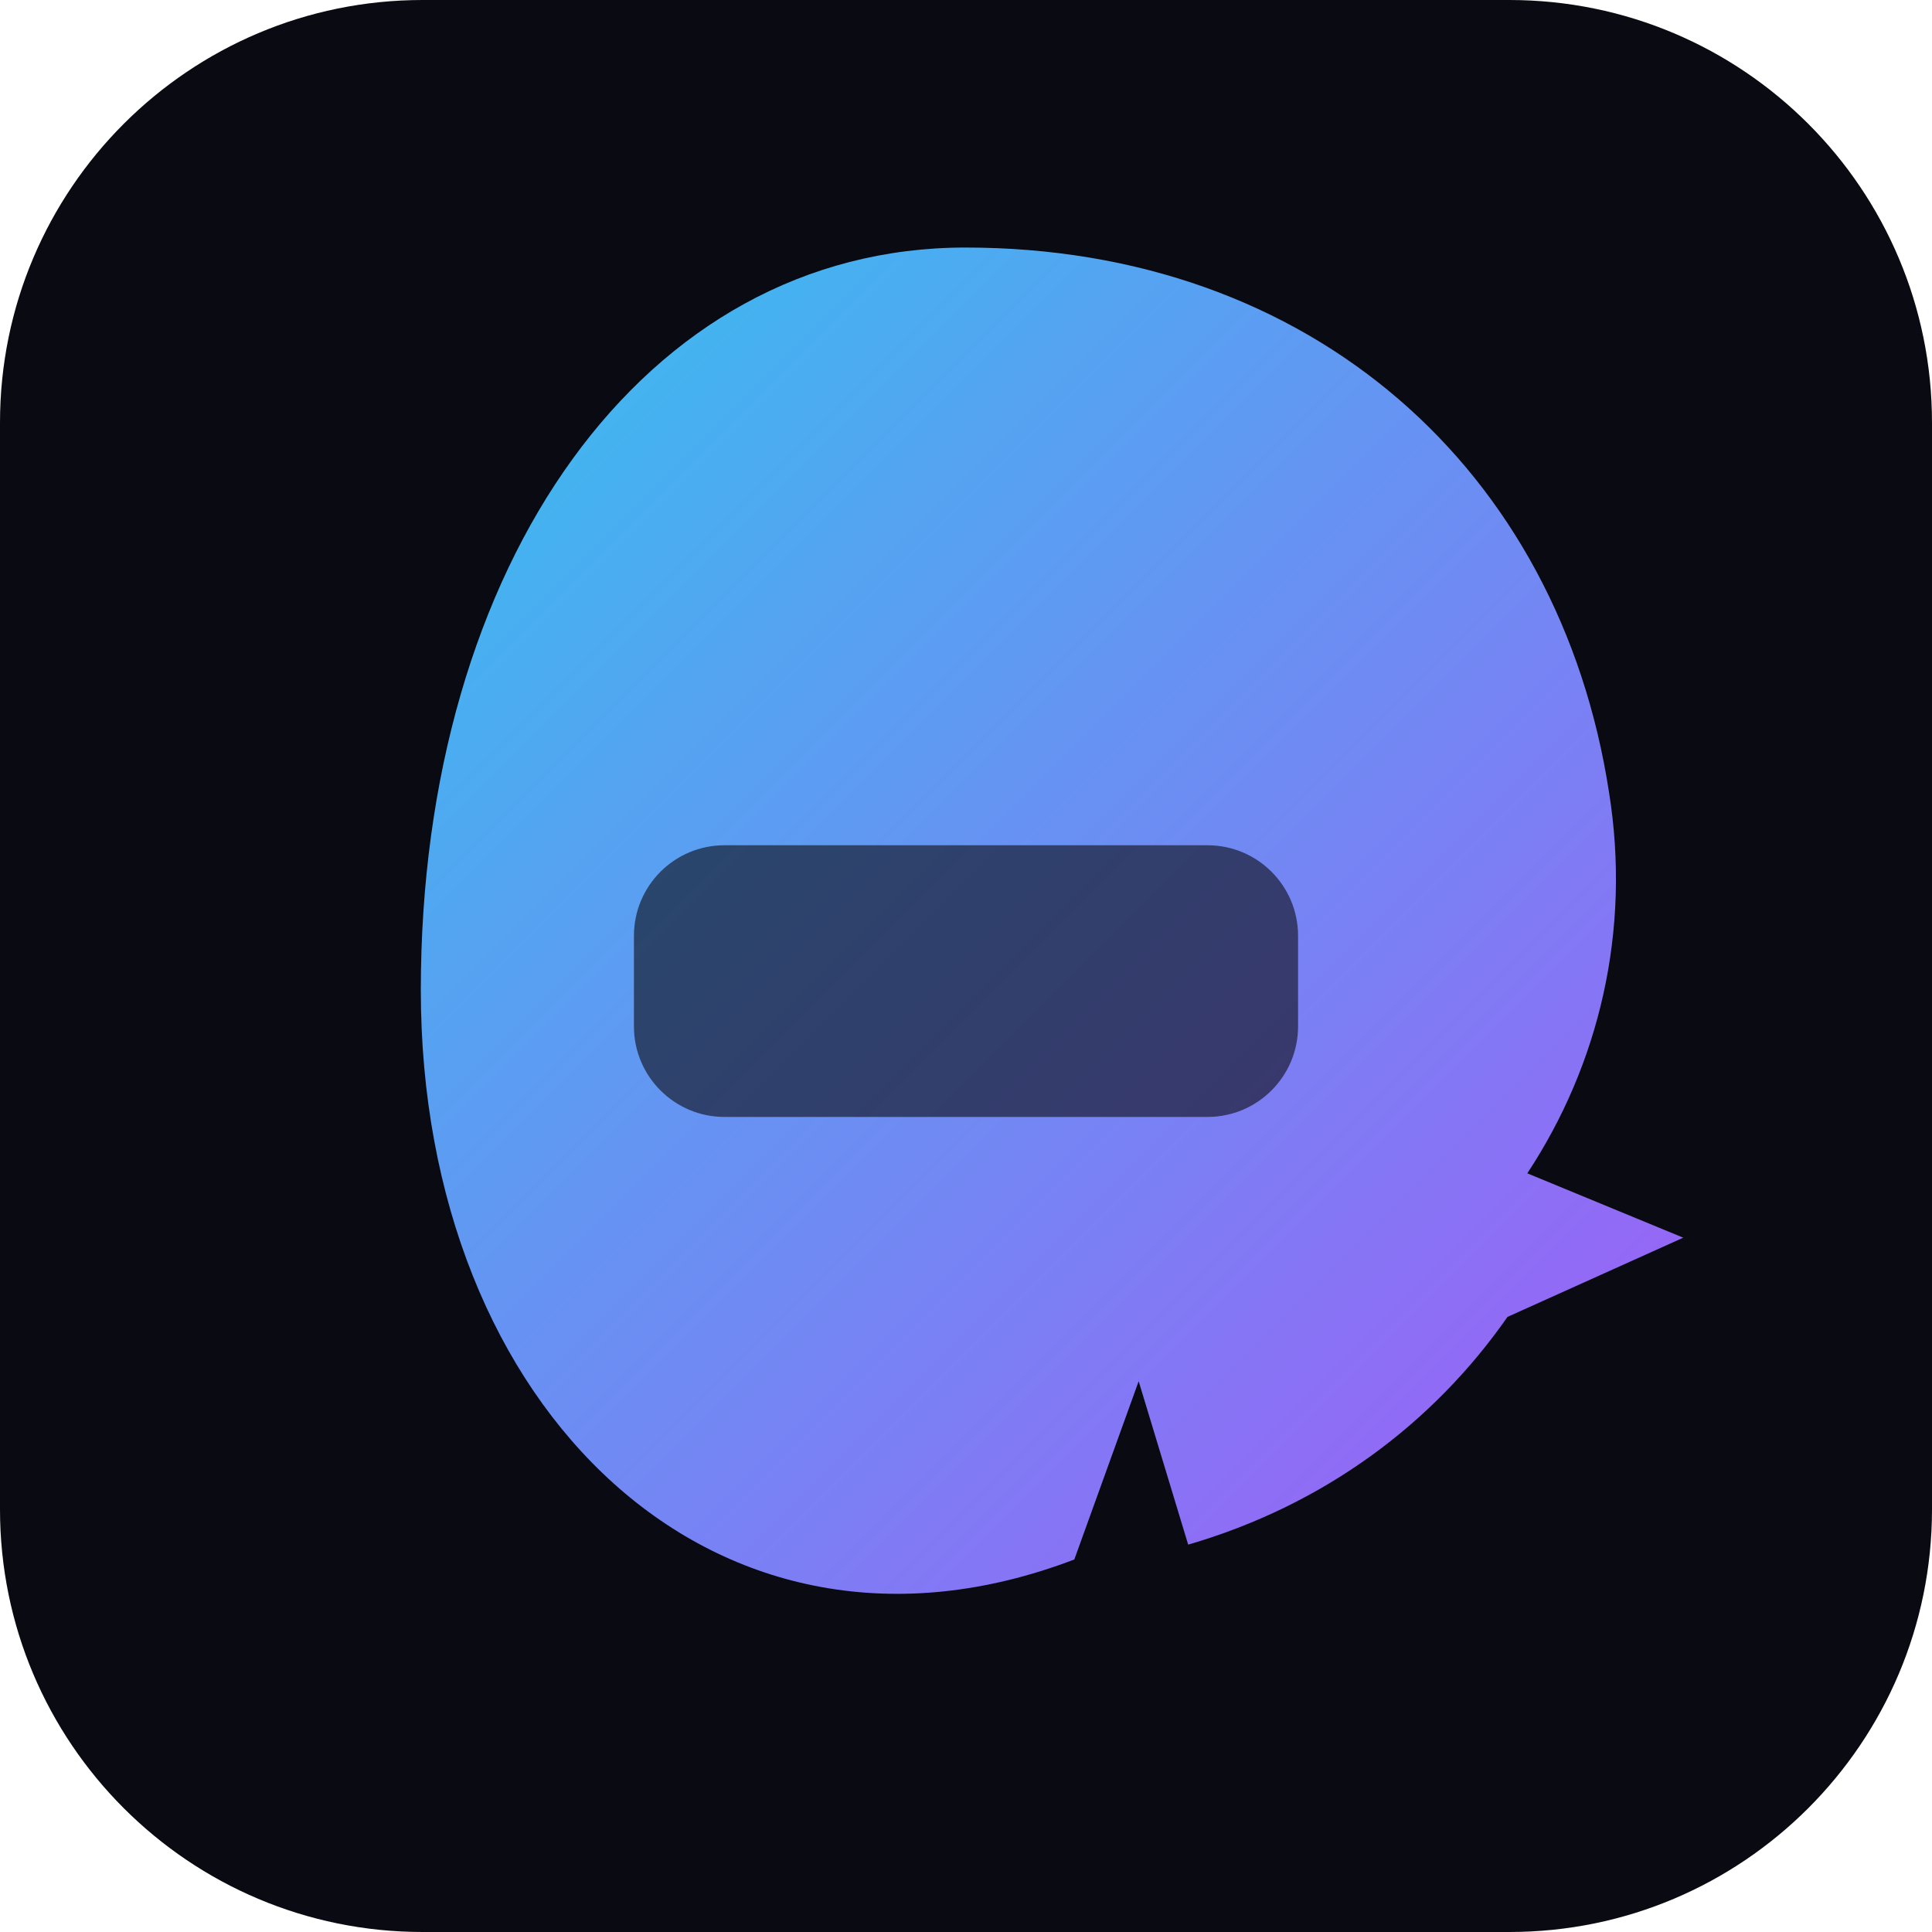
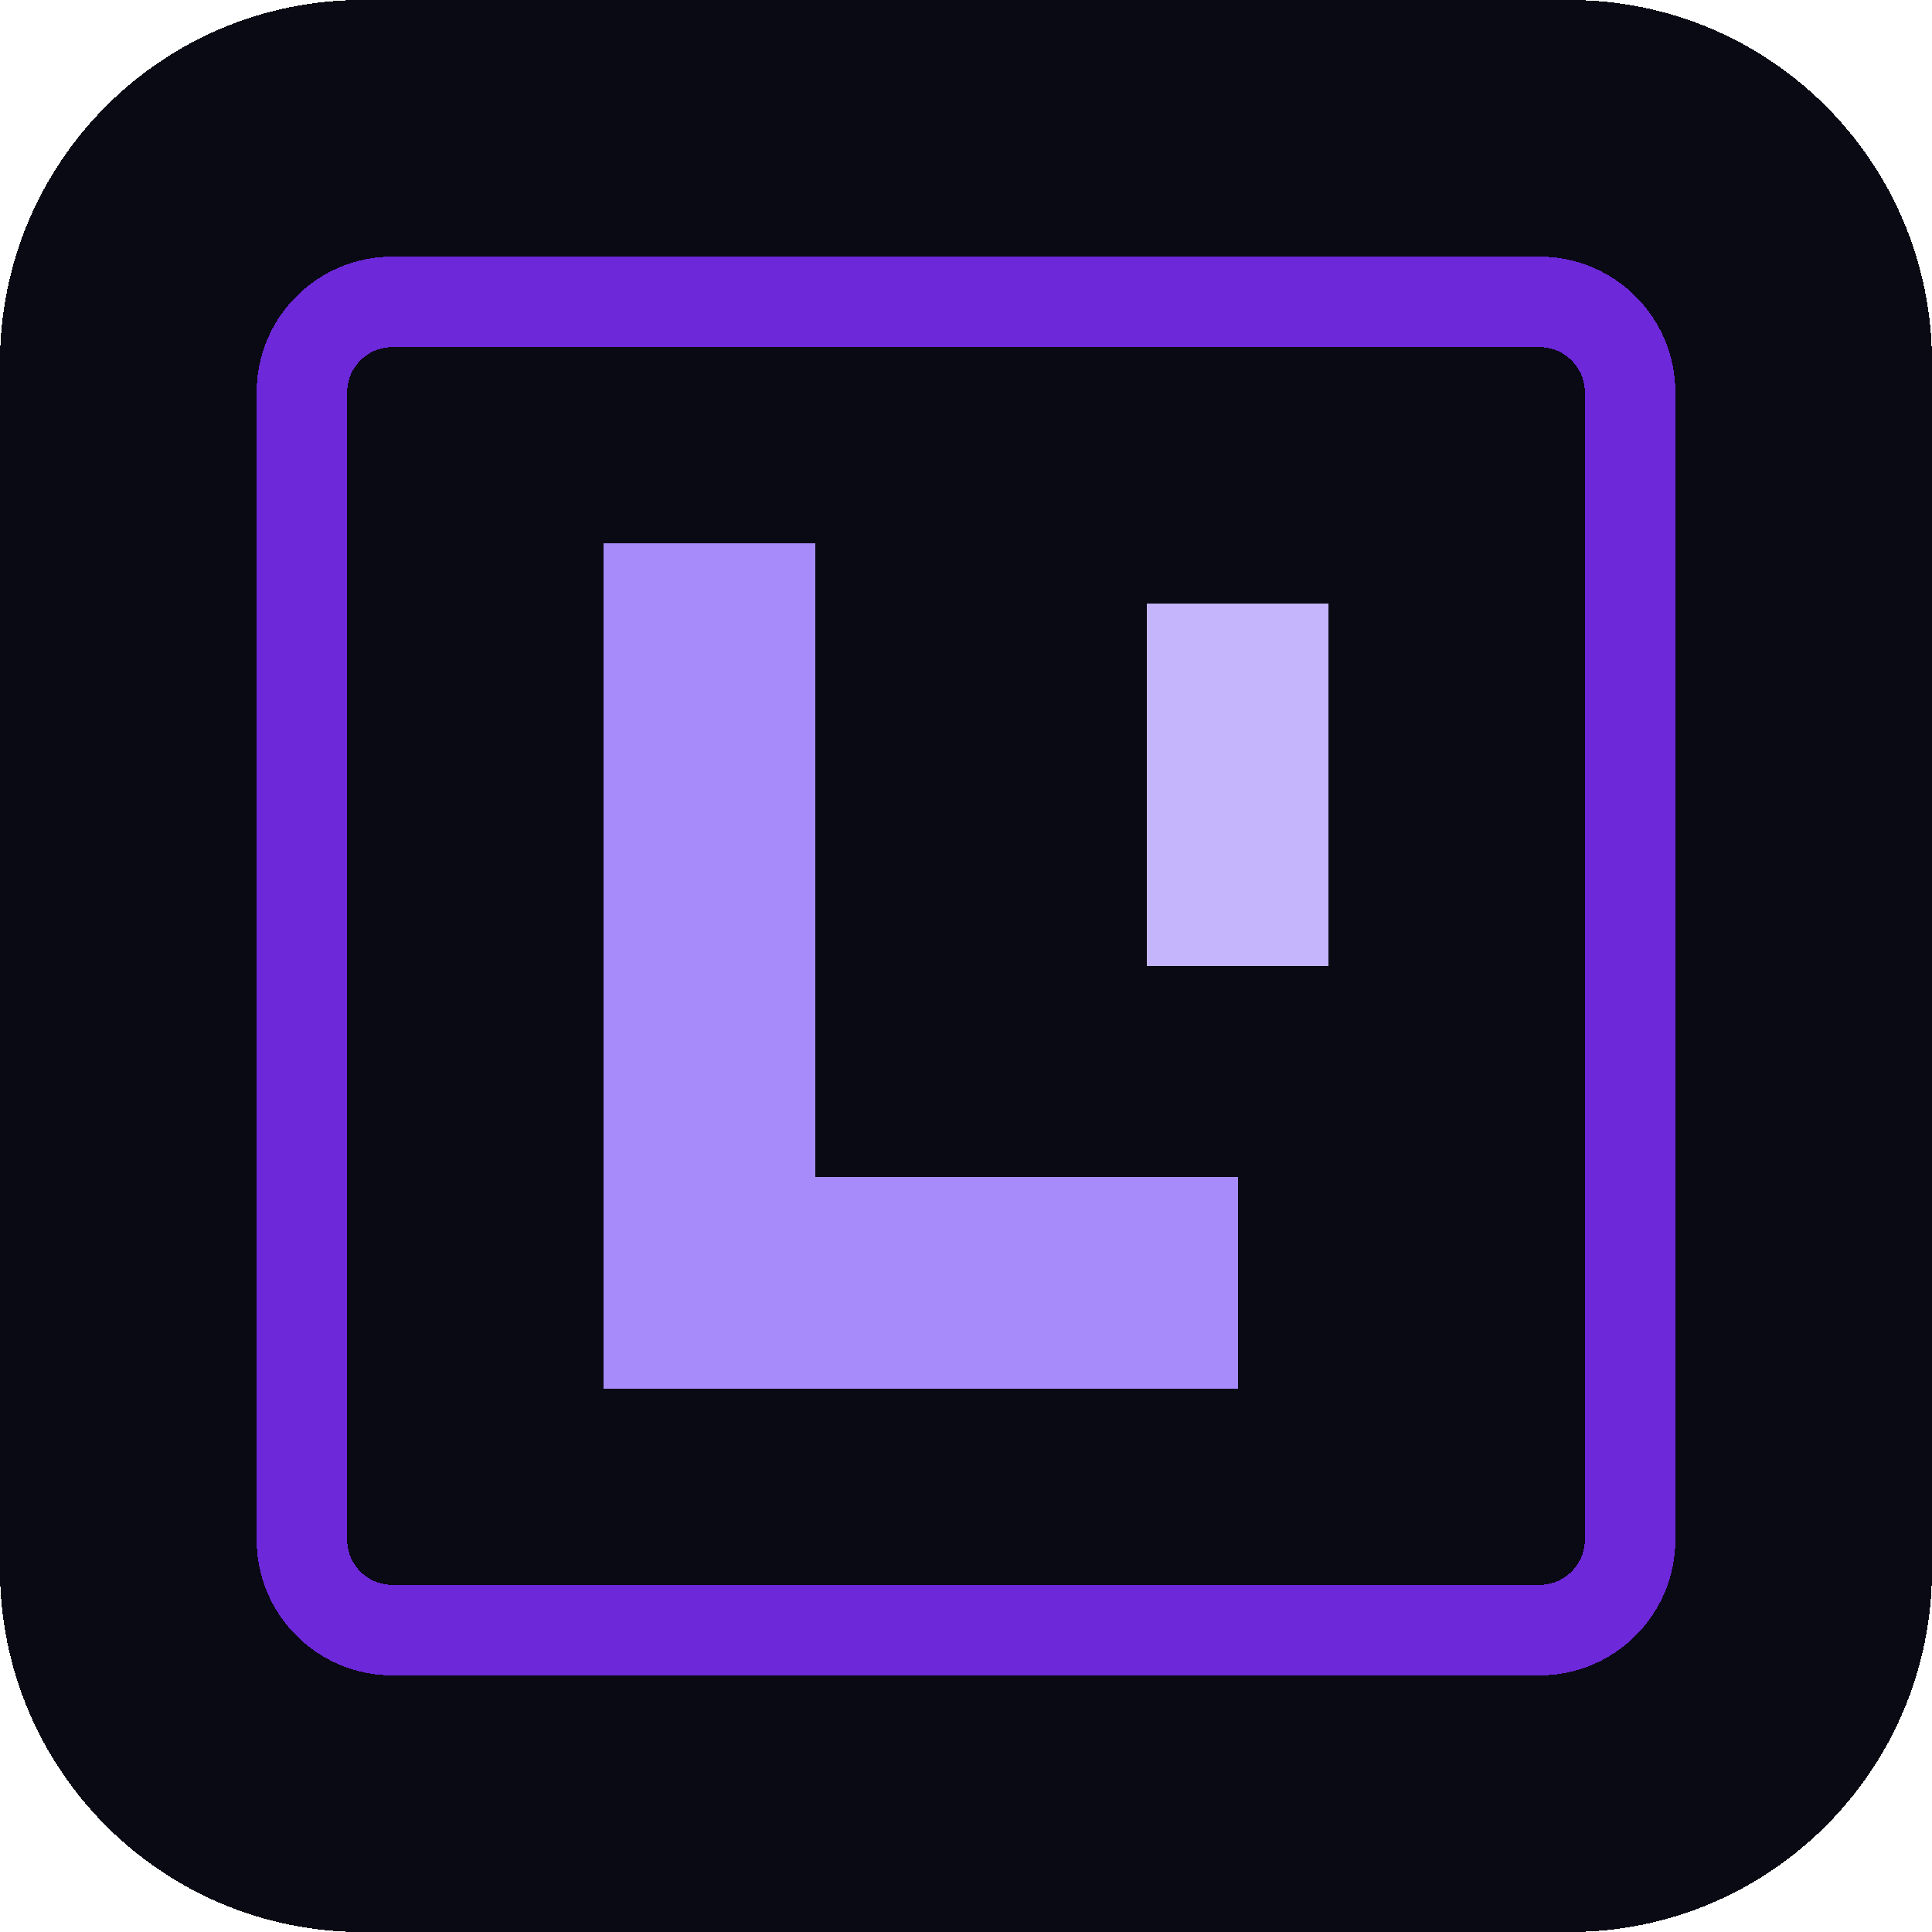
- <svg xmlns="http://www.w3.org/2000/svg" width="64" height="64" viewBox="0 0 64 64">
-   <defs>
-     <linearGradient id="g" x1="0" y1="0" x2="64" y2="64" gradientUnits="userSpaceOnUse">
-       <stop stop-color="#22d3ee" />
-       <stop offset="1" stop-color="#a855f7" />
-     </linearGradient>
-   </defs>
-   <rect width="64" height="64" rx="14" fill="#0a0a12" />
-   <path d="M32 8c14 0 24 9 26 22 .9 5.6-.4 11-3.3 15.4l6.3 2.6-7.1 3.2c-3 4.3-7.4 7.6-12.9 9.2l-2-6.6-2.6 7.2C22 66.5 10 55 10 38 10 20.8 19 8 32 8Z" transform="scale(.82) translate(7,2)" fill="url(#g)" />
-   <path d="M24 28h16a3 3 0 0 1 3 3v3a3 3 0 0 1-3 3H24a3 3 0 0 1-3-3v-3a3 3 0 0 1 3-3Z" fill="#0a0a12" opacity=".6" />
+ <svg xmlns="http://www.w3.org/2000/svg" width="64" height="64" viewBox="0 0 64 64" shape-rendering="crispEdges">
+   <rect width="64" height="64" rx="12" fill="#0a0a14" />
+   <rect x="10" y="10" width="44" height="44" rx="3" fill="none" stroke="#6d28d9" stroke-width="3" />
+   <g fill="#a78bfa">
+     <rect x="20" y="18" width="7" height="7" />
+     <rect x="20" y="25" width="7" height="7" />
+     <rect x="20" y="32" width="7" height="7" />
+     <rect x="20" y="39" width="7" height="7" />
+     <rect x="27" y="39" width="7" height="7" />
+     <rect x="34" y="39" width="7" height="7" />
+   </g>
+   <g fill="#c4b5fd">
+     <rect x="38" y="20" width="6" height="6" />
+     <rect x="38" y="26" width="6" height="6" />
+   </g>
</svg>
